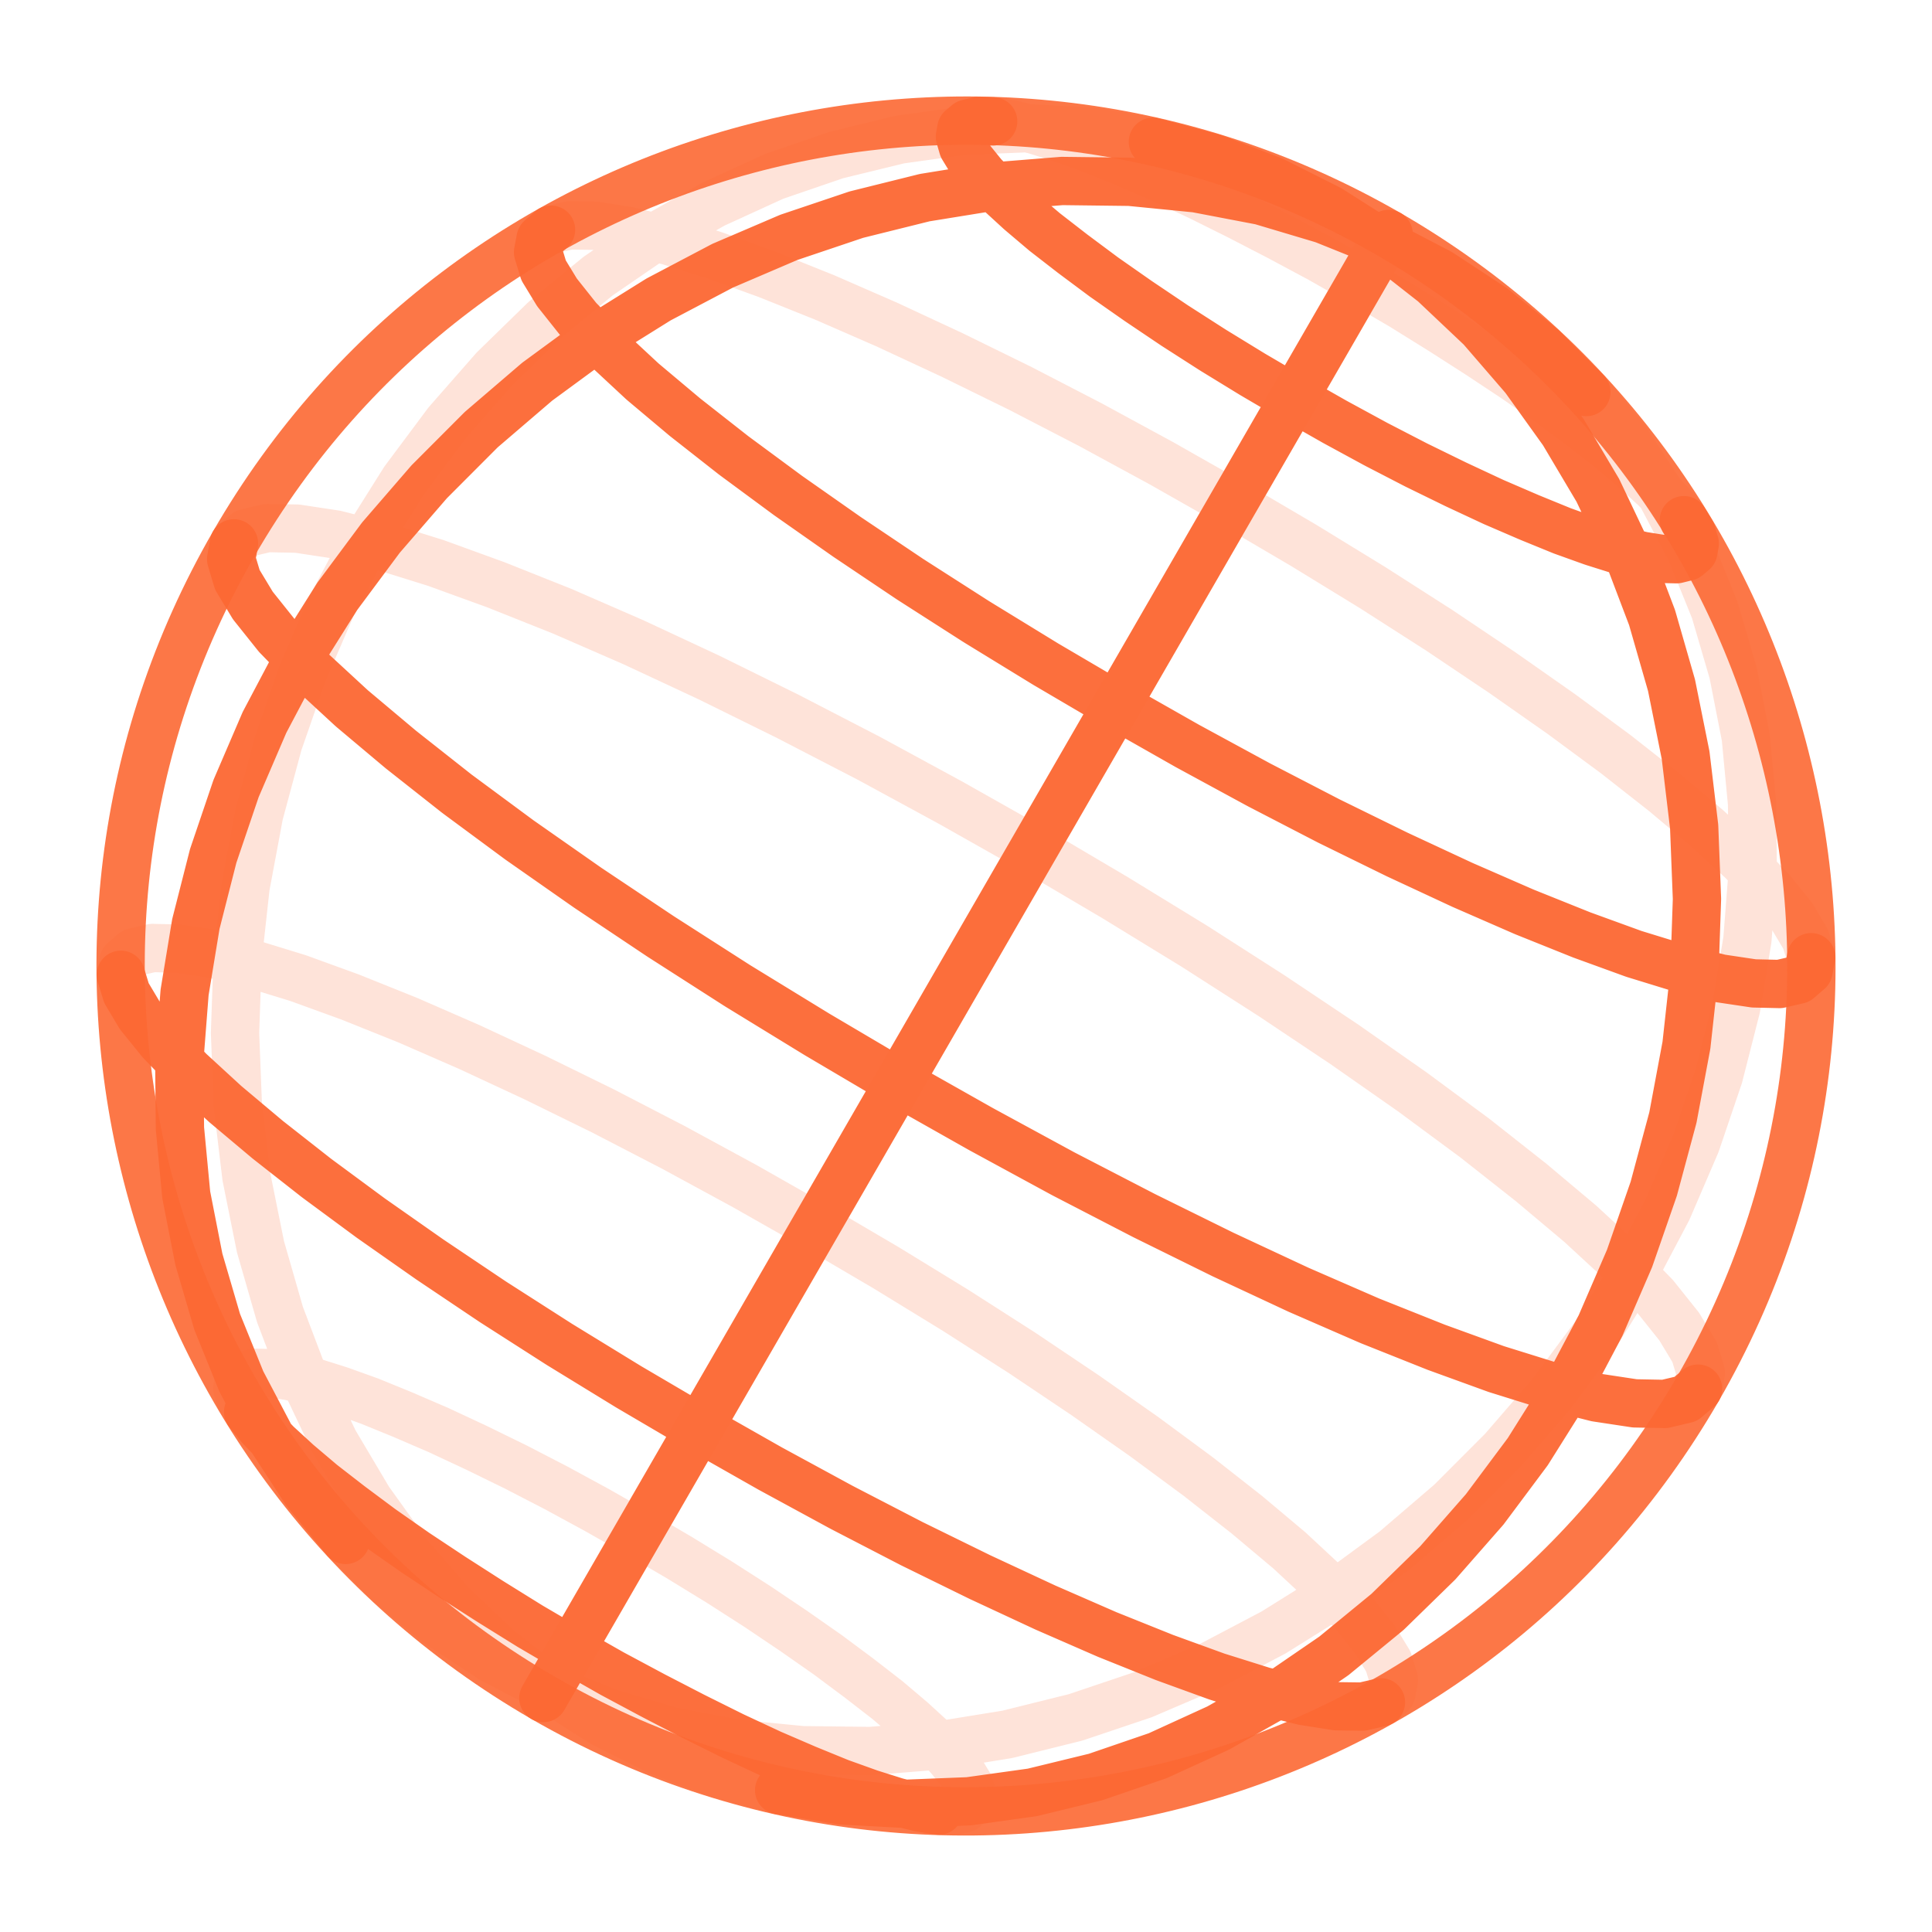
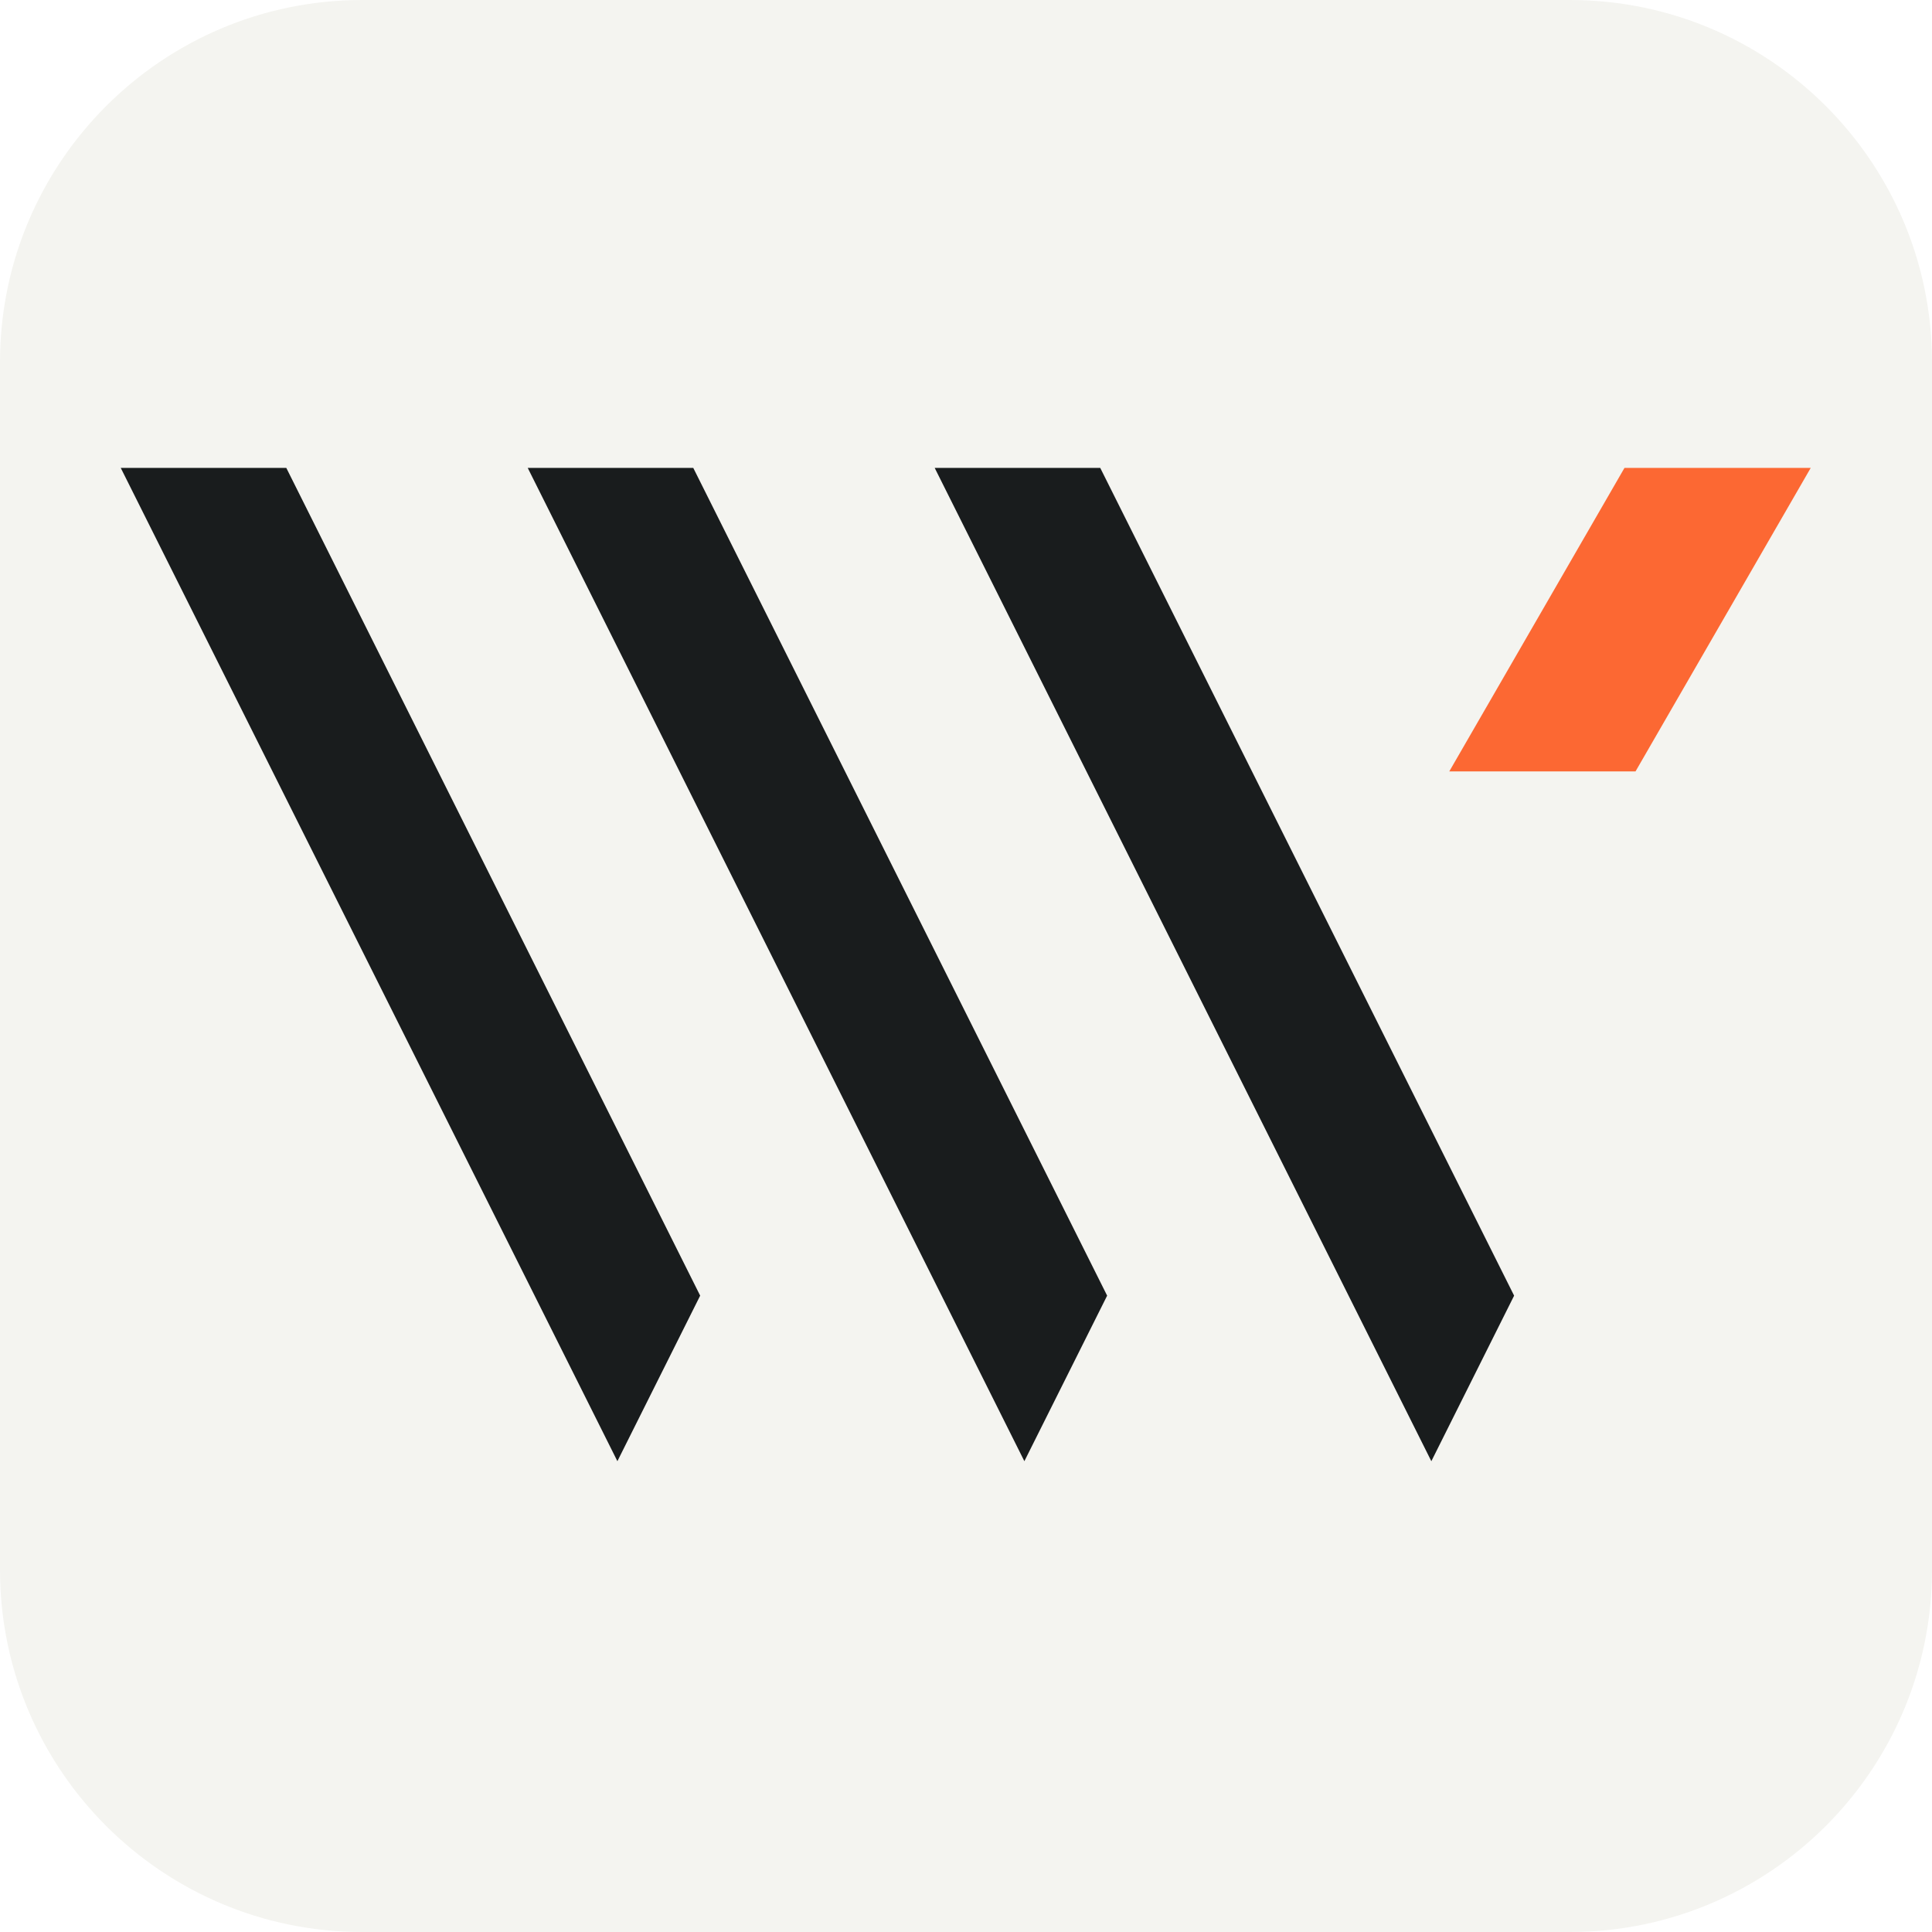
- <svg xmlns="http://www.w3.org/2000/svg" viewBox="0 0 64 64">
-   <g transform="rotate(30 32 32)" fill="none" stroke="#fc6833" stroke-width="1.6" stroke-linecap="round" stroke-linejoin="round">
-     <path opacity=".19" d="M45.21 7.32L44.61 7.09M44.61 7.09L43.85 6.87M43.85 6.87L42.95 6.67M42.95 6.67L41.90 6.48M41.90 6.48L40.73 6.32M40.73 6.32L39.45 6.17M39.45 6.17L38.07 6.05M38.07 6.05L36.62 5.96M36.62 5.96L35.12 5.89M35.12 5.89L33.57 5.84M33.57 5.84L32.00 5.83M32.00 5.83L30.43 5.84M30.43 5.84L28.88 5.89M28.88 5.89L27.38 5.96M27.38 5.96L25.93 6.05M25.93 6.05L24.55 6.17M24.55 6.17L23.27 6.32M23.27 6.32L22.10 6.48M22.10 6.48L21.05 6.67M21.05 6.67L20.15 6.87M20.15 6.87L19.39 7.09M19.39 7.09L18.79 7.32M56.10 17.75L55.64 17.32M55.64 17.32L54.89 16.90M54.89 16.90L53.85 16.50M53.85 16.50L52.53 16.12M52.53 16.12L50.96 15.77M50.96 15.77L49.15 15.45M49.15 15.45L47.12 15.16M47.12 15.16L44.90 14.91M44.90 14.91L42.52 14.70M42.52 14.70L40.01 14.53M40.01 14.53L37.40 14.41M37.40 14.41L34.71 14.34M34.71 14.34L32.00 14.32M32.00 14.32L29.29 14.34M29.29 14.34L26.60 14.41M26.60 14.41L23.99 14.53M23.99 14.53L21.48 14.70M21.48 14.70L19.10 14.91M19.10 14.91L16.88 15.16M16.88 15.16L14.85 15.45M14.85 15.45L13.04 15.77M13.04 15.77L11.47 16.12M11.47 16.12L10.15 16.50M10.15 16.50L9.11 16.90M9.11 16.90L8.36 17.32M8.36 17.32L7.90 17.75M60.00 32.00L59.82 31.50M59.82 31.50L59.30 31.01M59.30 31.01L58.43 30.53M58.43 30.53L57.23 30.06M57.23 30.06L55.71 29.63M55.71 29.63L53.89 29.22M53.89 29.22L51.80 28.85M51.80 28.85L49.46 28.51M49.46 28.51L46.90 28.22M46.90 28.22L44.15 27.98M44.15 27.98L41.25 27.79M41.25 27.79L38.23 27.65M38.23 27.65L35.14 27.57M35.14 27.57L32.00 27.54M32.00 27.54L28.86 27.57M28.86 27.57L25.77 27.65M25.77 27.65L22.75 27.79M22.75 27.79L19.85 27.98M19.85 27.98L17.10 28.22M17.10 28.22L14.54 28.51M14.54 28.51L12.20 28.85M12.20 28.85L10.11 29.22M10.11 29.22L8.29 29.63M8.29 29.63L6.77 30.06M6.77 30.06L5.57 30.53M5.57 30.53L4.70 31.01M4.70 31.01L4.18 31.50M4.18 31.50L4.00 32.00M56.10 46.25L56.25 45.82M56.25 45.82L56.10 45.39M56.10 45.39L55.64 44.96M55.64 44.96L54.89 44.55M54.89 44.55L53.85 44.14M53.85 44.14L52.53 43.77M52.53 43.77L50.96 43.41M50.96 43.41L49.15 43.09M49.15 43.09L47.12 42.80M47.12 42.80L44.90 42.55M44.90 42.55L42.52 42.34M42.52 42.34L40.01 42.17M40.01 42.17L37.40 42.05M37.40 42.05L34.71 41.98M34.71 41.98L32.00 41.96M32.00 41.96L29.29 41.98M29.29 41.98L26.60 42.05M26.60 42.05L23.99 42.17M23.99 42.17L21.48 42.34M21.48 42.34L19.10 42.55M19.10 42.55L16.88 42.80M16.88 42.80L14.85 43.09M14.85 43.09L13.04 43.41M13.04 43.41L11.47 43.77M11.47 43.77L10.15 44.14M10.15 44.14L9.11 44.55M9.11 44.55L8.36 44.96M8.36 44.96L7.90 45.39M7.90 45.39L7.75 45.82M7.75 45.82L7.90 46.25M45.21 56.68L45.65 56.44M45.65 56.44L45.91 56.19M45.91 56.19L46.00 55.94M46.00 55.94L45.91 55.69M45.91 55.69L45.65 55.44M45.65 55.44L45.21 55.20M45.21 55.20L44.61 54.97M44.61 54.97L43.85 54.75M43.85 54.75L42.95 54.55M42.95 54.55L41.90 54.36M41.90 54.36L40.73 54.20M40.73 54.20L39.45 54.05M39.45 54.05L38.07 53.93M38.07 53.93L36.62 53.83M36.62 53.83L35.12 53.76M35.12 53.76L33.57 53.72M33.57 53.72L32.00 53.71M32.00 53.71L30.43 53.72M30.43 53.72L28.88 53.76M28.88 53.76L27.38 53.83M27.38 53.83L25.93 53.93M25.93 53.93L24.55 54.05M24.55 54.05L23.27 54.20M23.27 54.20L22.10 54.36M22.10 54.36L21.05 54.55M21.05 54.55L20.15 54.75M20.15 54.75L19.39 54.97M19.39 54.97L18.79 55.20M18.79 55.20L18.35 55.44M18.35 55.44L18.09 55.69M18.09 55.69L18.00 55.94M18.00 55.94L18.09 56.19M18.09 56.19L18.35 56.44M18.35 56.44L18.79 56.68M32.00 60.00L32.00 59.93M32.00 59.93L32.00 59.64M40.29 58.74L38.28 59.28M38.28 59.28L36.21 59.61M36.21 59.61L34.11 59.73M34.11 59.73L32.00 59.64M40.29 5.26L42.25 6.00M42.25 6.00L44.12 6.95M44.12 6.95L45.91 8.08M45.91 8.08L47.59 9.39M47.59 9.39L49.15 10.88M49.15 10.88L50.58 12.52M50.58 12.52L51.86 14.32M51.86 14.32L53.00 16.25M53.00 16.25L53.98 18.30M53.98 18.30L54.79 20.45M54.79 20.45L55.42 22.69M55.42 22.69L55.88 25.00M55.88 25.00L56.16 27.37M56.16 27.37L56.25 29.77M56.25 29.77L56.16 32.19M56.16 32.19L55.88 34.60M55.88 34.60L55.42 37.00M55.42 37.00L54.79 39.36M54.79 39.36L53.98 41.66M53.98 41.66L53.00 43.89M53.00 43.89L51.86 46.03M51.86 46.03L50.58 48.06M50.58 48.06L49.15 49.97M49.15 49.97L47.59 51.74M47.59 51.74L45.91 53.36M45.91 53.36L44.12 54.82M44.12 54.82L42.25 56.11M42.25 56.11L40.29 57.21M40.29 57.21L38.28 58.12M38.28 58.12L36.21 58.84M36.21 58.84L34.11 59.34M34.11 59.34L32.00 59.64M32.00 4.00L32.00 4.14M32.00 4.14L32.00 4.50M32.00 4.50L32.00 5.06M32.00 5.06L32.00 5.83M32.00 5.83L32.00 6.80M32.00 6.80L32.00 7.96M32.00 7.96L32.00 9.30M32.00 9.30L32.00 10.81M32.00 10.81L32.00 12.49M32.00 12.49L32.00 14.32M32.00 14.32L32.00 16.27M32.00 16.27L32.00 18.35M32.00 18.35L32.00 20.54M32.00 20.54L32.00 22.81M32.00 22.81L32.00 25.15M32.00 25.15L32.00 27.54M32.00 27.54L32.00 29.97M32.00 29.97L32.00 32.41M32.00 32.41L32.00 34.85M32.00 34.85L32.00 37.26M32.00 37.26L32.00 39.64M32.00 39.64L32.00 41.96M32.00 41.96L32.00 44.20M32.00 44.20L32.00 46.35M32.00 46.35L32.00 48.39M32.00 48.39L32.00 50.31M32.00 50.31L32.00 52.08M32.00 52.08L32.00 53.71M32.00 53.71L32.00 55.17M32.00 55.17L32.00 56.45M32.00 56.45L32.00 57.55M32.00 57.55L32.00 58.45M32.00 58.45L32.00 59.15M32.00 59.15L32.00 59.64M23.71 5.26L21.75 6.00M21.75 6.00L19.88 6.95M19.88 6.95L18.09 8.08M18.09 8.08L16.41 9.39M16.41 9.39L14.85 10.88M14.85 10.88L13.42 12.52M13.42 12.52L12.14 14.32M12.14 14.32L11.00 16.25M11.00 16.25L10.02 18.30M10.02 18.30L9.21 20.45M9.21 20.45L8.58 22.69M8.58 22.69L8.12 25.00M8.12 25.00L7.84 27.37M7.84 27.37L7.75 29.77M7.75 29.77L7.84 32.19M7.84 32.19L8.12 34.60M8.12 34.60L8.58 37.00M8.58 37.00L9.21 39.36M9.21 39.36L10.02 41.66M10.02 41.66L11.00 43.89M11.00 43.89L12.14 46.03M12.14 46.03L13.42 48.06M13.42 48.06L14.85 49.97M14.85 49.97L16.41 51.74M16.41 51.74L18.09 53.36M18.09 53.36L19.88 54.82M19.88 54.82L21.75 56.11M21.75 56.11L23.71 57.21M23.71 57.21L25.72 58.12M25.72 58.12L27.79 58.84M27.79 58.84L29.89 59.34M29.89 59.34L32.00 59.64M23.71 58.74L25.72 59.28M25.72 59.28L27.79 59.61M27.79 59.61L29.89 59.73M29.89 59.73L32.00 59.64" />
-     <path opacity=".95" d="M32.00 10.29L33.57 10.28M33.57 10.28L35.12 10.24M35.12 10.24L36.62 10.17M36.62 10.17L38.07 10.07M38.07 10.07L39.45 9.95M39.45 9.95L40.73 9.80M40.73 9.80L41.90 9.64M41.90 9.64L42.95 9.45M42.95 9.45L43.85 9.25M43.85 9.25L44.61 9.03M44.61 9.03L45.21 8.80M45.21 8.80L45.65 8.56M45.65 8.56L45.91 8.31M45.91 8.31L46.00 8.06M46.00 8.06L45.91 7.81M45.91 7.81L45.65 7.56M45.65 7.56L45.21 7.32M18.79 7.32L18.35 7.56M18.35 7.56L18.09 7.81M18.09 7.81L18.00 8.06M18.00 8.06L18.09 8.31M18.09 8.31L18.35 8.56M18.35 8.56L18.79 8.80M18.79 8.80L19.39 9.03M19.39 9.03L20.15 9.25M20.15 9.25L21.05 9.45M21.05 9.45L22.10 9.64M22.10 9.64L23.27 9.80M23.27 9.80L24.55 9.95M24.55 9.95L25.93 10.07M25.93 10.07L27.38 10.17M27.38 10.17L28.88 10.24M28.88 10.24L30.43 10.28M30.43 10.28L32.00 10.29M32.00 22.04L34.71 22.02M34.71 22.02L37.40 21.95M37.40 21.95L40.01 21.83M40.01 21.83L42.52 21.66M42.52 21.66L44.90 21.45M44.90 21.45L47.12 21.20M47.12 21.20L49.15 20.91M49.15 20.91L50.96 20.59M50.96 20.59L52.53 20.23M52.53 20.23L53.85 19.86M53.85 19.86L54.89 19.45M54.89 19.45L55.64 19.04M55.64 19.04L56.10 18.61M56.10 18.61L56.25 18.18M56.25 18.18L56.10 17.75M7.90 17.75L7.75 18.18M7.75 18.18L7.90 18.61M7.90 18.61L8.36 19.04M8.36 19.04L9.11 19.45M9.11 19.45L10.15 19.86M10.15 19.86L11.47 20.23M11.47 20.23L13.04 20.59M13.04 20.59L14.85 20.91M14.85 20.91L16.88 21.20M16.88 21.20L19.10 21.45M19.10 21.45L21.48 21.66M21.48 21.66L23.99 21.83M23.99 21.83L26.60 21.95M26.60 21.95L29.29 22.02M29.29 22.02L32.00 22.04M32.00 36.46L35.14 36.43M35.14 36.43L38.23 36.35M38.23 36.35L41.25 36.21M41.25 36.21L44.15 36.02M44.15 36.02L46.90 35.78M46.90 35.78L49.46 35.49M49.46 35.49L51.80 35.15M51.80 35.15L53.89 34.78M53.89 34.78L55.71 34.37M55.71 34.37L57.23 33.94M57.23 33.94L58.43 33.47M58.43 33.47L59.30 32.99M59.30 32.99L59.82 32.50M59.82 32.50L60.00 32.00M4.00 32.00L4.18 32.50M4.18 32.50L4.70 32.99M4.70 32.99L5.57 33.47M5.57 33.47L6.77 33.94M6.77 33.94L8.29 34.37M8.29 34.37L10.11 34.78M10.11 34.78L12.20 35.15M12.20 35.15L14.54 35.49M14.54 35.49L17.10 35.78M17.10 35.78L19.85 36.02M19.85 36.02L22.75 36.21M22.75 36.21L25.77 36.35M25.77 36.35L28.86 36.43M28.86 36.43L32.00 36.46M32.00 49.68L34.71 49.66M34.71 49.66L37.40 49.59M37.40 49.59L40.01 49.47M40.01 49.47L42.52 49.30M42.52 49.30L44.90 49.09M44.90 49.09L47.12 48.84M47.12 48.84L49.15 48.55M49.15 48.55L50.96 48.23M50.96 48.23L52.53 47.88M52.53 47.88L53.85 47.50M53.85 47.50L54.89 47.10M54.89 47.10L55.64 46.68M55.64 46.68L56.10 46.25M7.90 46.25L8.36 46.68M8.36 46.68L9.11 47.10M9.11 47.10L10.15 47.50M10.15 47.50L11.47 47.88M11.47 47.88L13.04 48.23M13.04 48.23L14.85 48.55M14.85 48.55L16.88 48.84M16.88 48.84L19.10 49.09M19.10 49.09L21.48 49.30M21.48 49.30L23.99 49.47M23.99 49.47L26.60 49.59M26.60 49.59L29.29 49.66M29.29 49.66L32.00 49.68M32.00 58.17L33.57 58.16M33.57 58.16L35.12 58.11M35.12 58.11L36.62 58.04M36.62 58.04L38.07 57.95M38.07 57.95L39.45 57.83M39.45 57.83L40.73 57.68M40.73 57.68L41.90 57.52M41.90 57.52L42.95 57.33M42.95 57.33L43.85 57.13M43.85 57.13L44.61 56.91M44.61 56.91L45.21 56.68M18.79 56.68L19.39 56.91M19.39 56.91L20.15 57.13M20.15 57.13L21.05 57.33M21.05 57.33L22.10 57.52M22.10 57.52L23.27 57.68M23.27 57.68L24.55 57.83M24.55 57.83L25.93 57.95M25.93 57.95L27.38 58.04M27.38 58.04L28.88 58.11M28.88 58.11L30.43 58.16M30.43 58.16L32.00 58.17M32.00 4.36L32.00 4.85M32.00 4.85L32.00 5.55M32.00 5.55L32.00 6.45M32.00 6.45L32.00 7.55M32.00 7.55L32.00 8.83M32.00 8.83L32.00 10.29M32.00 10.29L32.00 11.92M32.00 11.92L32.00 13.69M32.00 13.69L32.00 15.61M32.00 15.61L32.00 17.65M32.00 17.65L32.00 19.80M32.00 19.80L32.00 22.04M32.00 22.04L32.00 24.36M32.00 24.36L32.00 26.74M32.00 26.74L32.00 29.15M32.00 29.15L32.00 31.59M32.00 31.59L32.00 34.03M32.00 34.03L32.00 36.46M32.00 36.46L32.00 38.85M32.00 38.85L32.00 41.19M32.00 41.19L32.00 43.46M32.00 43.46L32.00 45.65M32.00 45.65L32.00 47.73M32.00 47.73L32.00 49.68M32.00 49.68L32.00 51.51M32.00 51.51L32.00 53.19M32.00 53.19L32.00 54.70M32.00 54.70L32.00 56.04M32.00 56.04L32.00 57.20M32.00 57.20L32.00 58.17M32.00 58.17L32.00 58.94M32.00 58.94L32.00 59.50M32.00 59.50L32.00 59.86M32.00 59.86L32.00 60.00M32.00 4.36L34.11 4.66M34.11 4.66L36.21 5.16M36.21 5.16L38.28 5.88M38.28 5.88L40.29 6.79M40.29 6.79L42.25 7.89M42.25 7.89L44.12 9.18M44.12 9.18L45.91 10.64M45.91 10.64L47.59 12.26M47.59 12.26L49.15 14.03M49.15 14.03L50.58 15.94M50.58 15.94L51.86 17.97M51.86 17.97L53.00 20.11M53.00 20.11L53.98 22.34M53.98 22.34L54.79 24.64M54.79 24.64L55.42 27.00M55.42 27.00L55.88 29.40M55.88 29.40L56.16 31.81M56.16 31.81L56.25 34.23M56.25 34.23L56.16 36.63M56.16 36.63L55.88 39.00M55.88 39.00L55.42 41.31M55.42 41.31L54.79 43.55M54.79 43.55L53.98 45.70M53.98 45.70L53.00 47.75M53.00 47.75L51.86 49.68M51.86 49.68L50.58 51.48M50.58 51.48L49.15 53.12M49.15 53.12L47.59 54.61M47.59 54.61L45.91 55.92M45.91 55.92L44.12 57.05M44.12 57.05L42.25 58.00M42.25 58.00L40.29 58.74M32.00 4.36L34.11 4.27M34.11 4.27L36.21 4.39M36.21 4.39L38.28 4.72M38.28 4.72L40.29 5.26M32.00 4.36L32.00 4.07M32.00 4.07L32.00 4.00M32.00 4.36L29.89 4.27M29.89 4.27L27.79 4.39M27.79 4.39L25.72 4.72M25.72 4.72L23.71 5.26M32.00 4.36L29.89 4.66M29.89 4.66L27.79 5.16M27.79 5.16L25.72 5.88M25.72 5.88L23.71 6.79M23.71 6.79L21.75 7.89M21.75 7.89L19.88 9.18M19.88 9.18L18.09 10.64M18.09 10.64L16.41 12.26M16.41 12.26L14.85 14.03M14.85 14.03L13.42 15.94M13.42 15.94L12.14 17.97M12.14 17.97L11.00 20.11M11.00 20.11L10.02 22.34M10.02 22.34L9.21 24.64M9.21 24.64L8.58 27.00M8.58 27.00L8.12 29.40M8.12 29.40L7.84 31.81M7.84 31.81L7.75 34.23M7.75 34.23L7.84 36.63M7.84 36.63L8.12 39.00M8.12 39.00L8.58 41.31M8.58 41.31L9.21 43.55M9.21 43.55L10.02 45.70M10.02 45.70L11.00 47.75M11.00 47.75L12.14 49.68M12.14 49.68L13.42 51.48M13.42 51.48L14.85 53.12M14.85 53.12L16.41 54.61M16.41 54.61L18.09 55.92M18.09 55.92L19.88 57.05M19.88 57.05L21.75 58.00M21.75 58.00L23.71 58.74" />
-     <circle cx="32" cy="32" r="28" opacity=".9" />
+ <svg xmlns="http://www.w3.org/2000/svg" viewBox="0 0 256 256" role="img">
+   <rect width="256" height="256" rx="48" fill="#f4f4f0" />
+   <g transform="translate(16 62) scale(.914)">
+     <g fill="#191c1d">
+       <path d="M0 0H24L84 120L72 144Z" />
+       <path d="M59 0H83L143 120L131 144Z" />
+       <path d="M118 0H142L202 120L190 144Z" />
+     </g>
+     <path fill="#fc6833" d="M218 0H245L219.6 44H192.6Z" />
  </g>
</svg>
